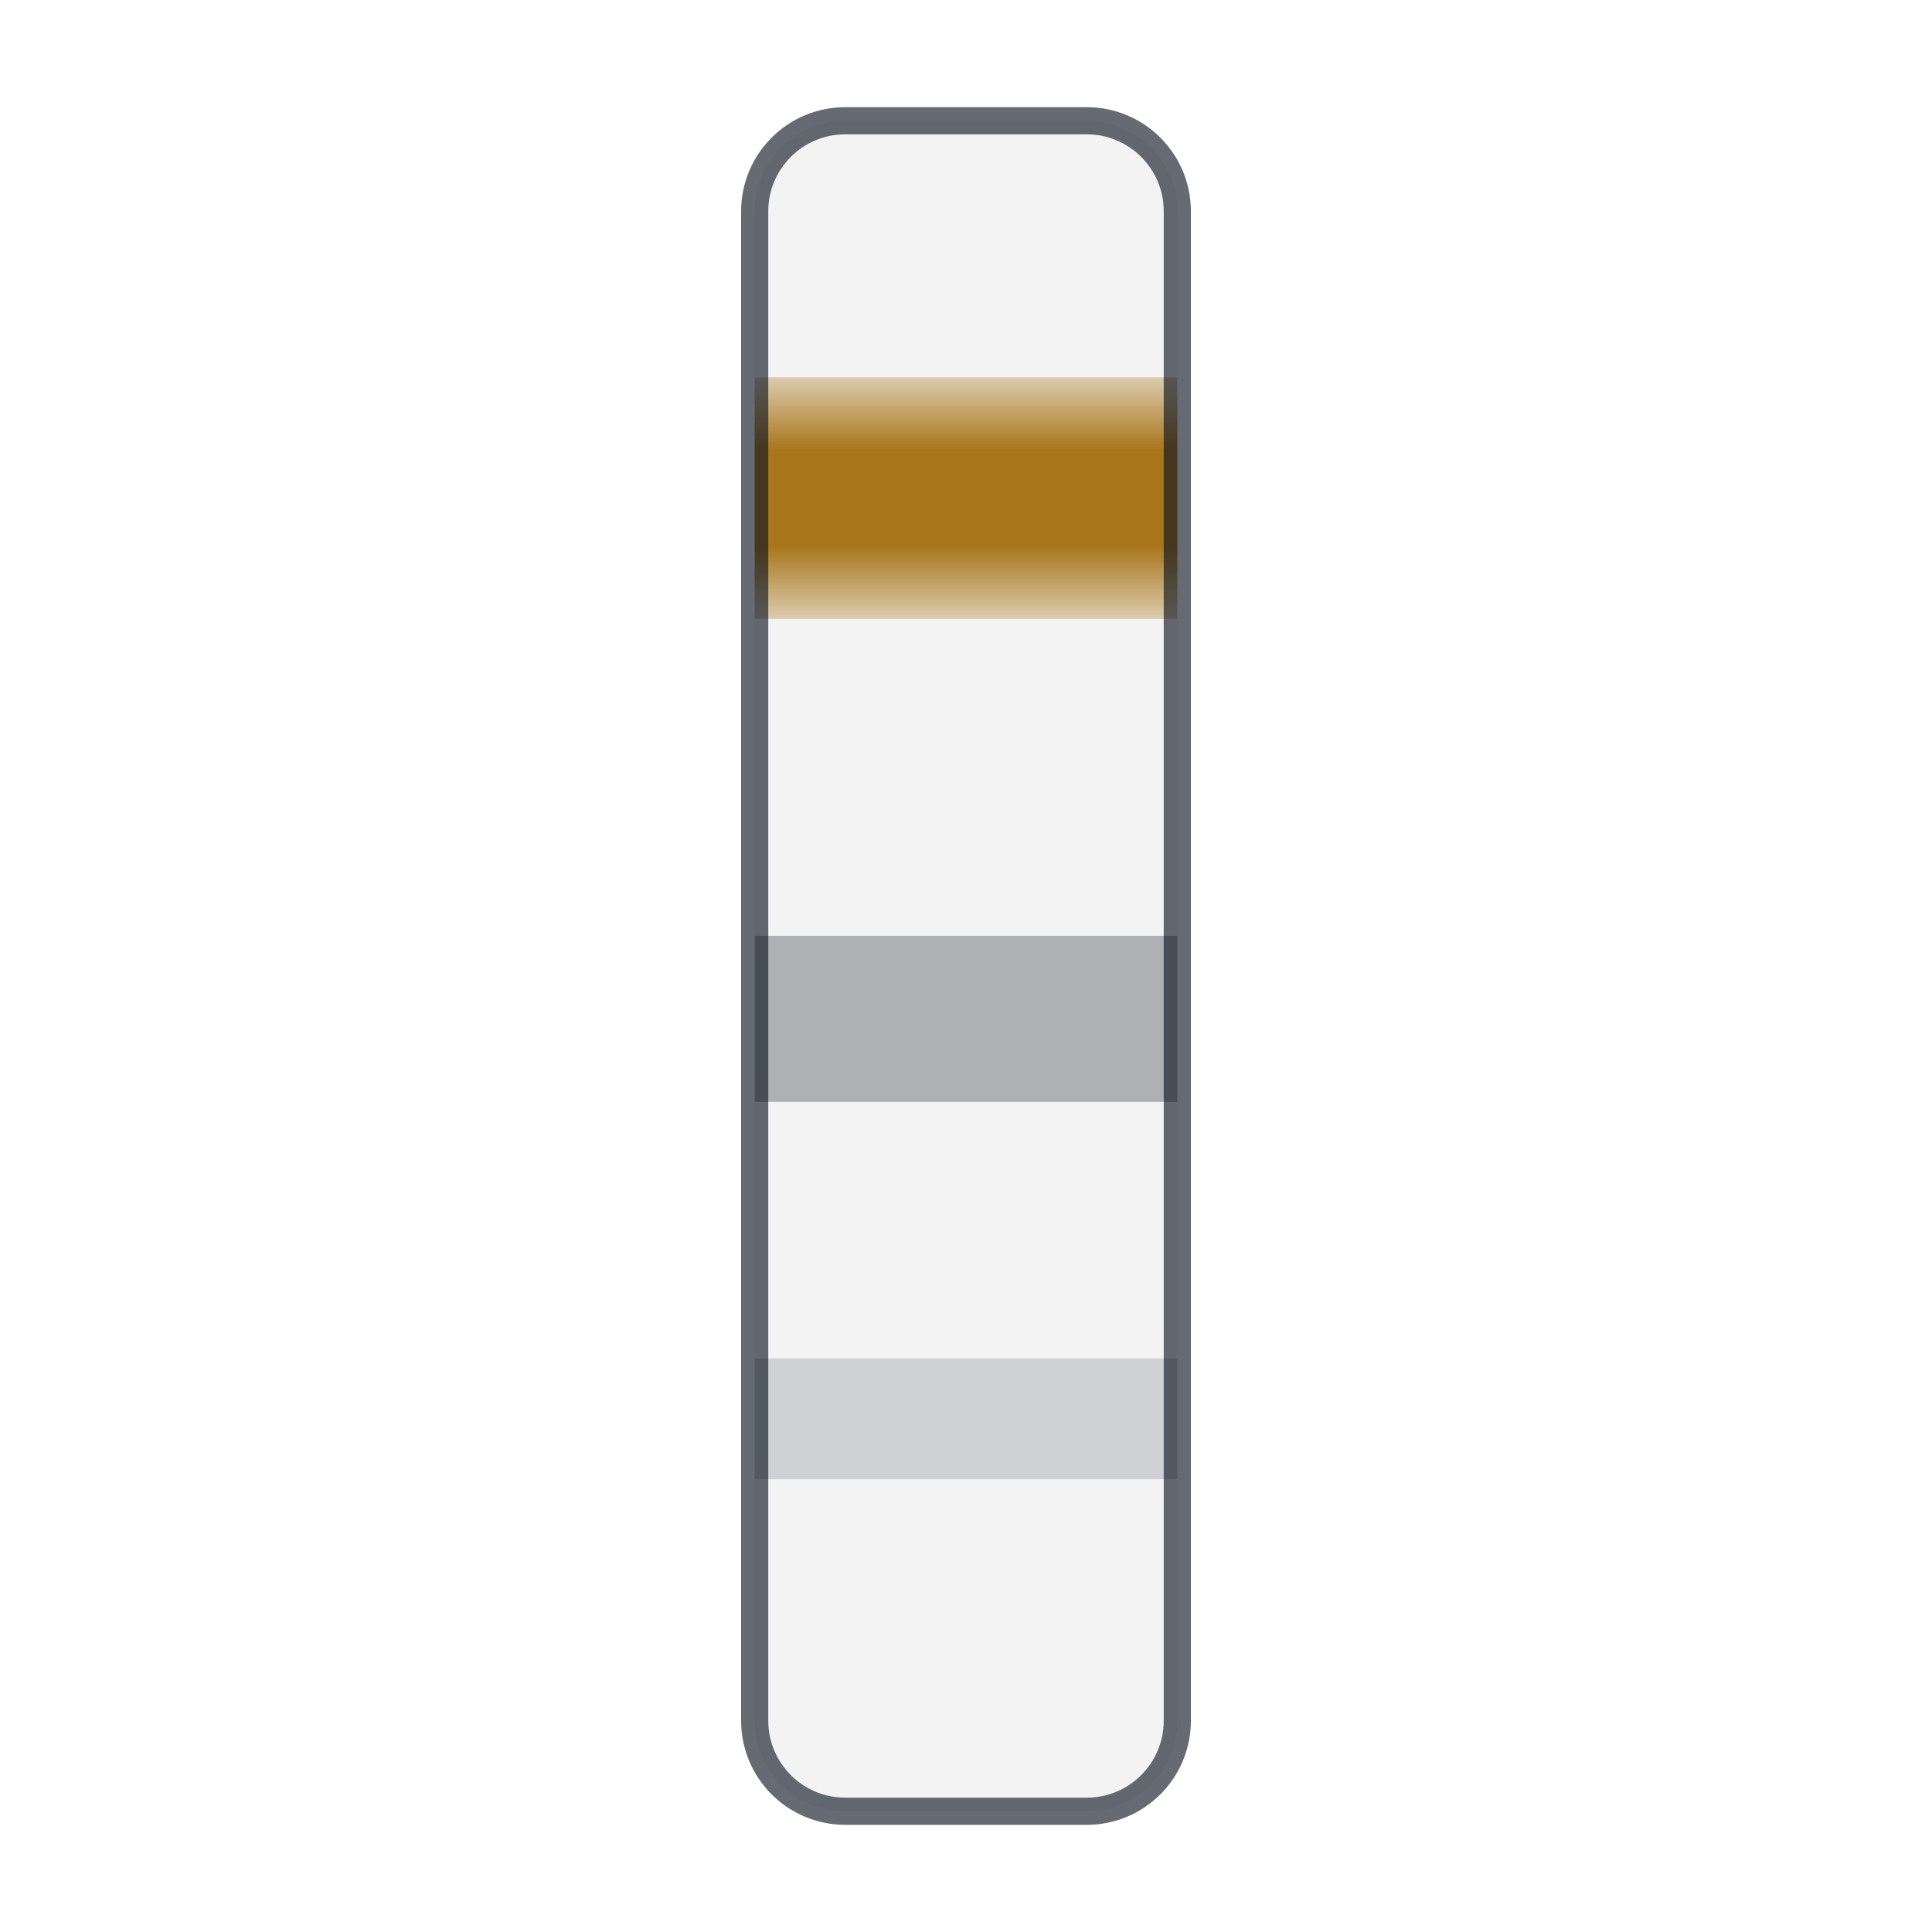
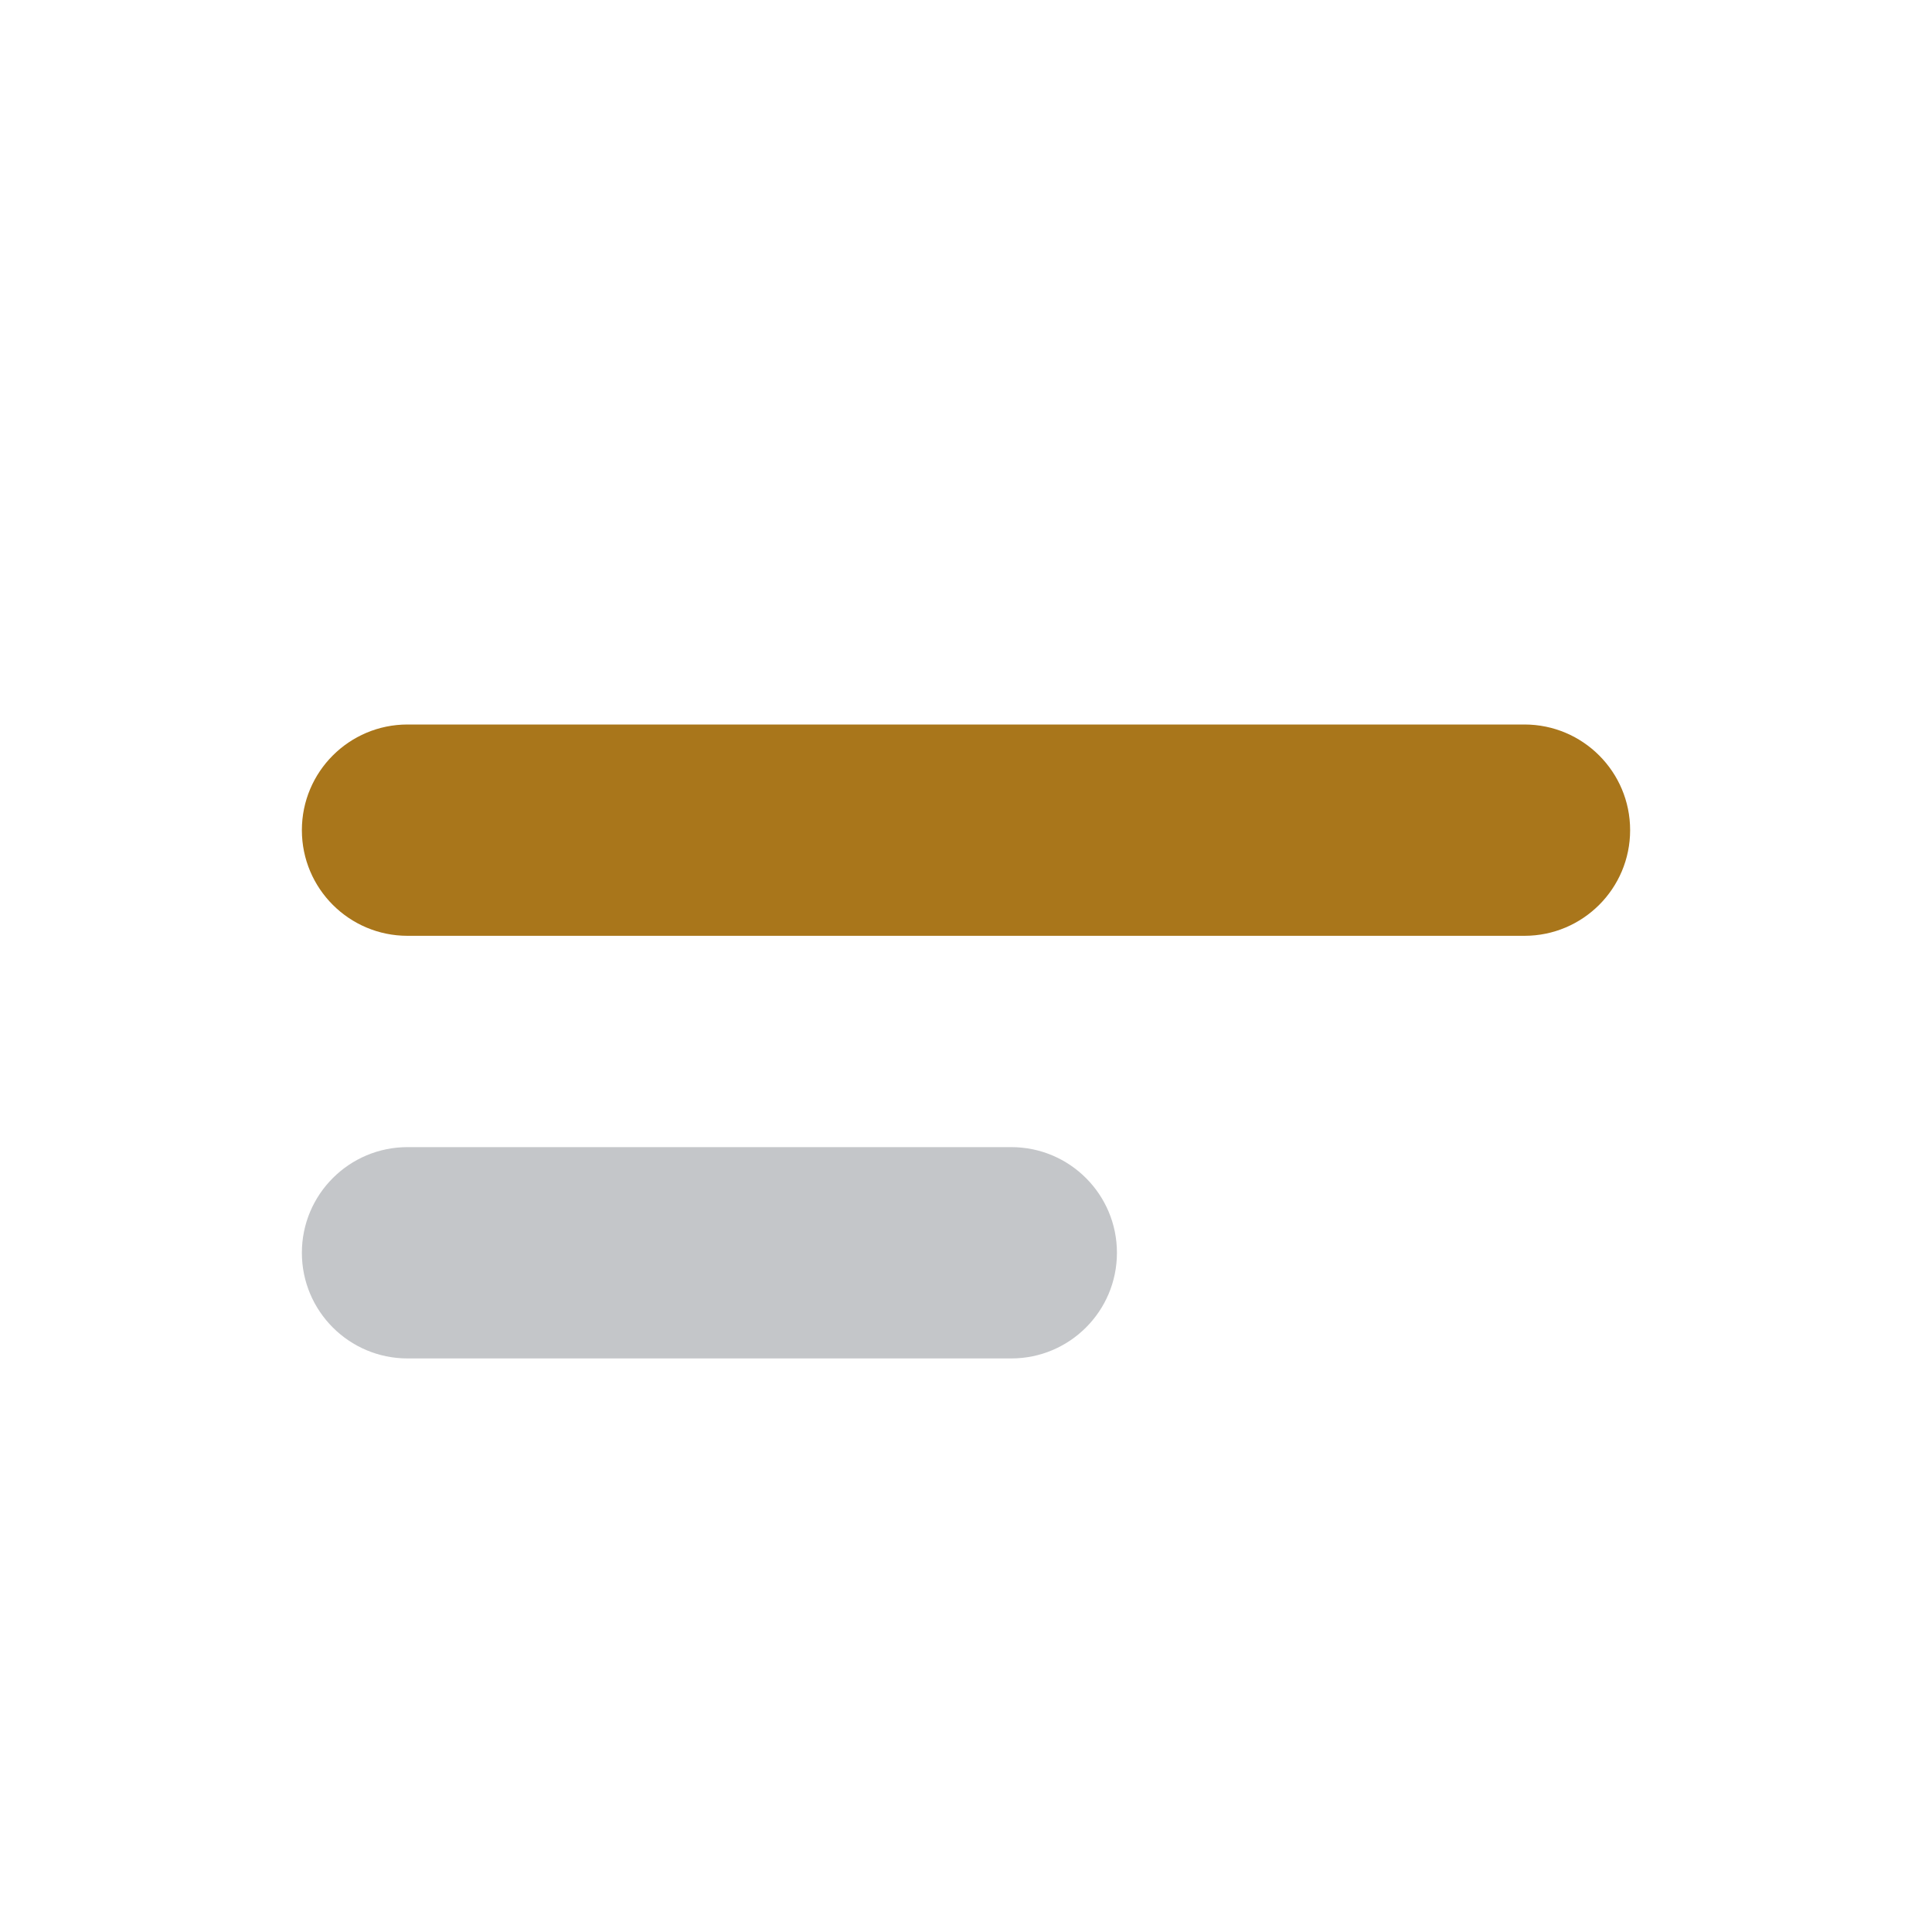
<svg xmlns="http://www.w3.org/2000/svg" viewBox="0 0 64 64" width="64" height="64" role="img" aria-label="Sorbent">
-   <defs>
-     <clipPath id="lane-light">
-       <rect x="25" y="4" width="14" height="56" rx="3" />
-     </clipPath>
-     <linearGradient id="held-light" x1="0" y1="0" x2="0" y2="1">
-       <stop offset="0%" stop-color="#A9761B" stop-opacity="0.32" />
-       <stop offset="30%" stop-color="#A9761B" stop-opacity="1" />
-       <stop offset="70%" stop-color="#A9761B" stop-opacity="1" />
-       <stop offset="100%" stop-color="#A9761B" stop-opacity="0.32" />
-     </linearGradient>
-   </defs>
-   <rect x="25" y="4" width="14" height="56" rx="3" fill="#0B1220" fill-opacity="0.05" />
-   <g clip-path="url(#lane-light)">
-     <rect x="25" y="12.5" width="14" height="8" fill="url(#held-light)" />
-     <rect x="25" y="31" width="14" height="5.5" fill="#0B1220" fill-opacity="0.30" />
-     <rect x="25" y="45" width="14" height="4" fill="#0B1220" fill-opacity="0.15" />
-   </g>
-   <rect x="25" y="4" width="14" height="56" rx="3" fill="none" stroke="#0B1220A0" stroke-width="0.9" />
+   <rect x="10" y="24" width="44" height="7" rx="3.5" fill="#A9761B" />
+   <rect x="10" y="38" width="27" height="7" rx="3.5" fill="#0B1220" fill-opacity="0.24" />
</svg>
